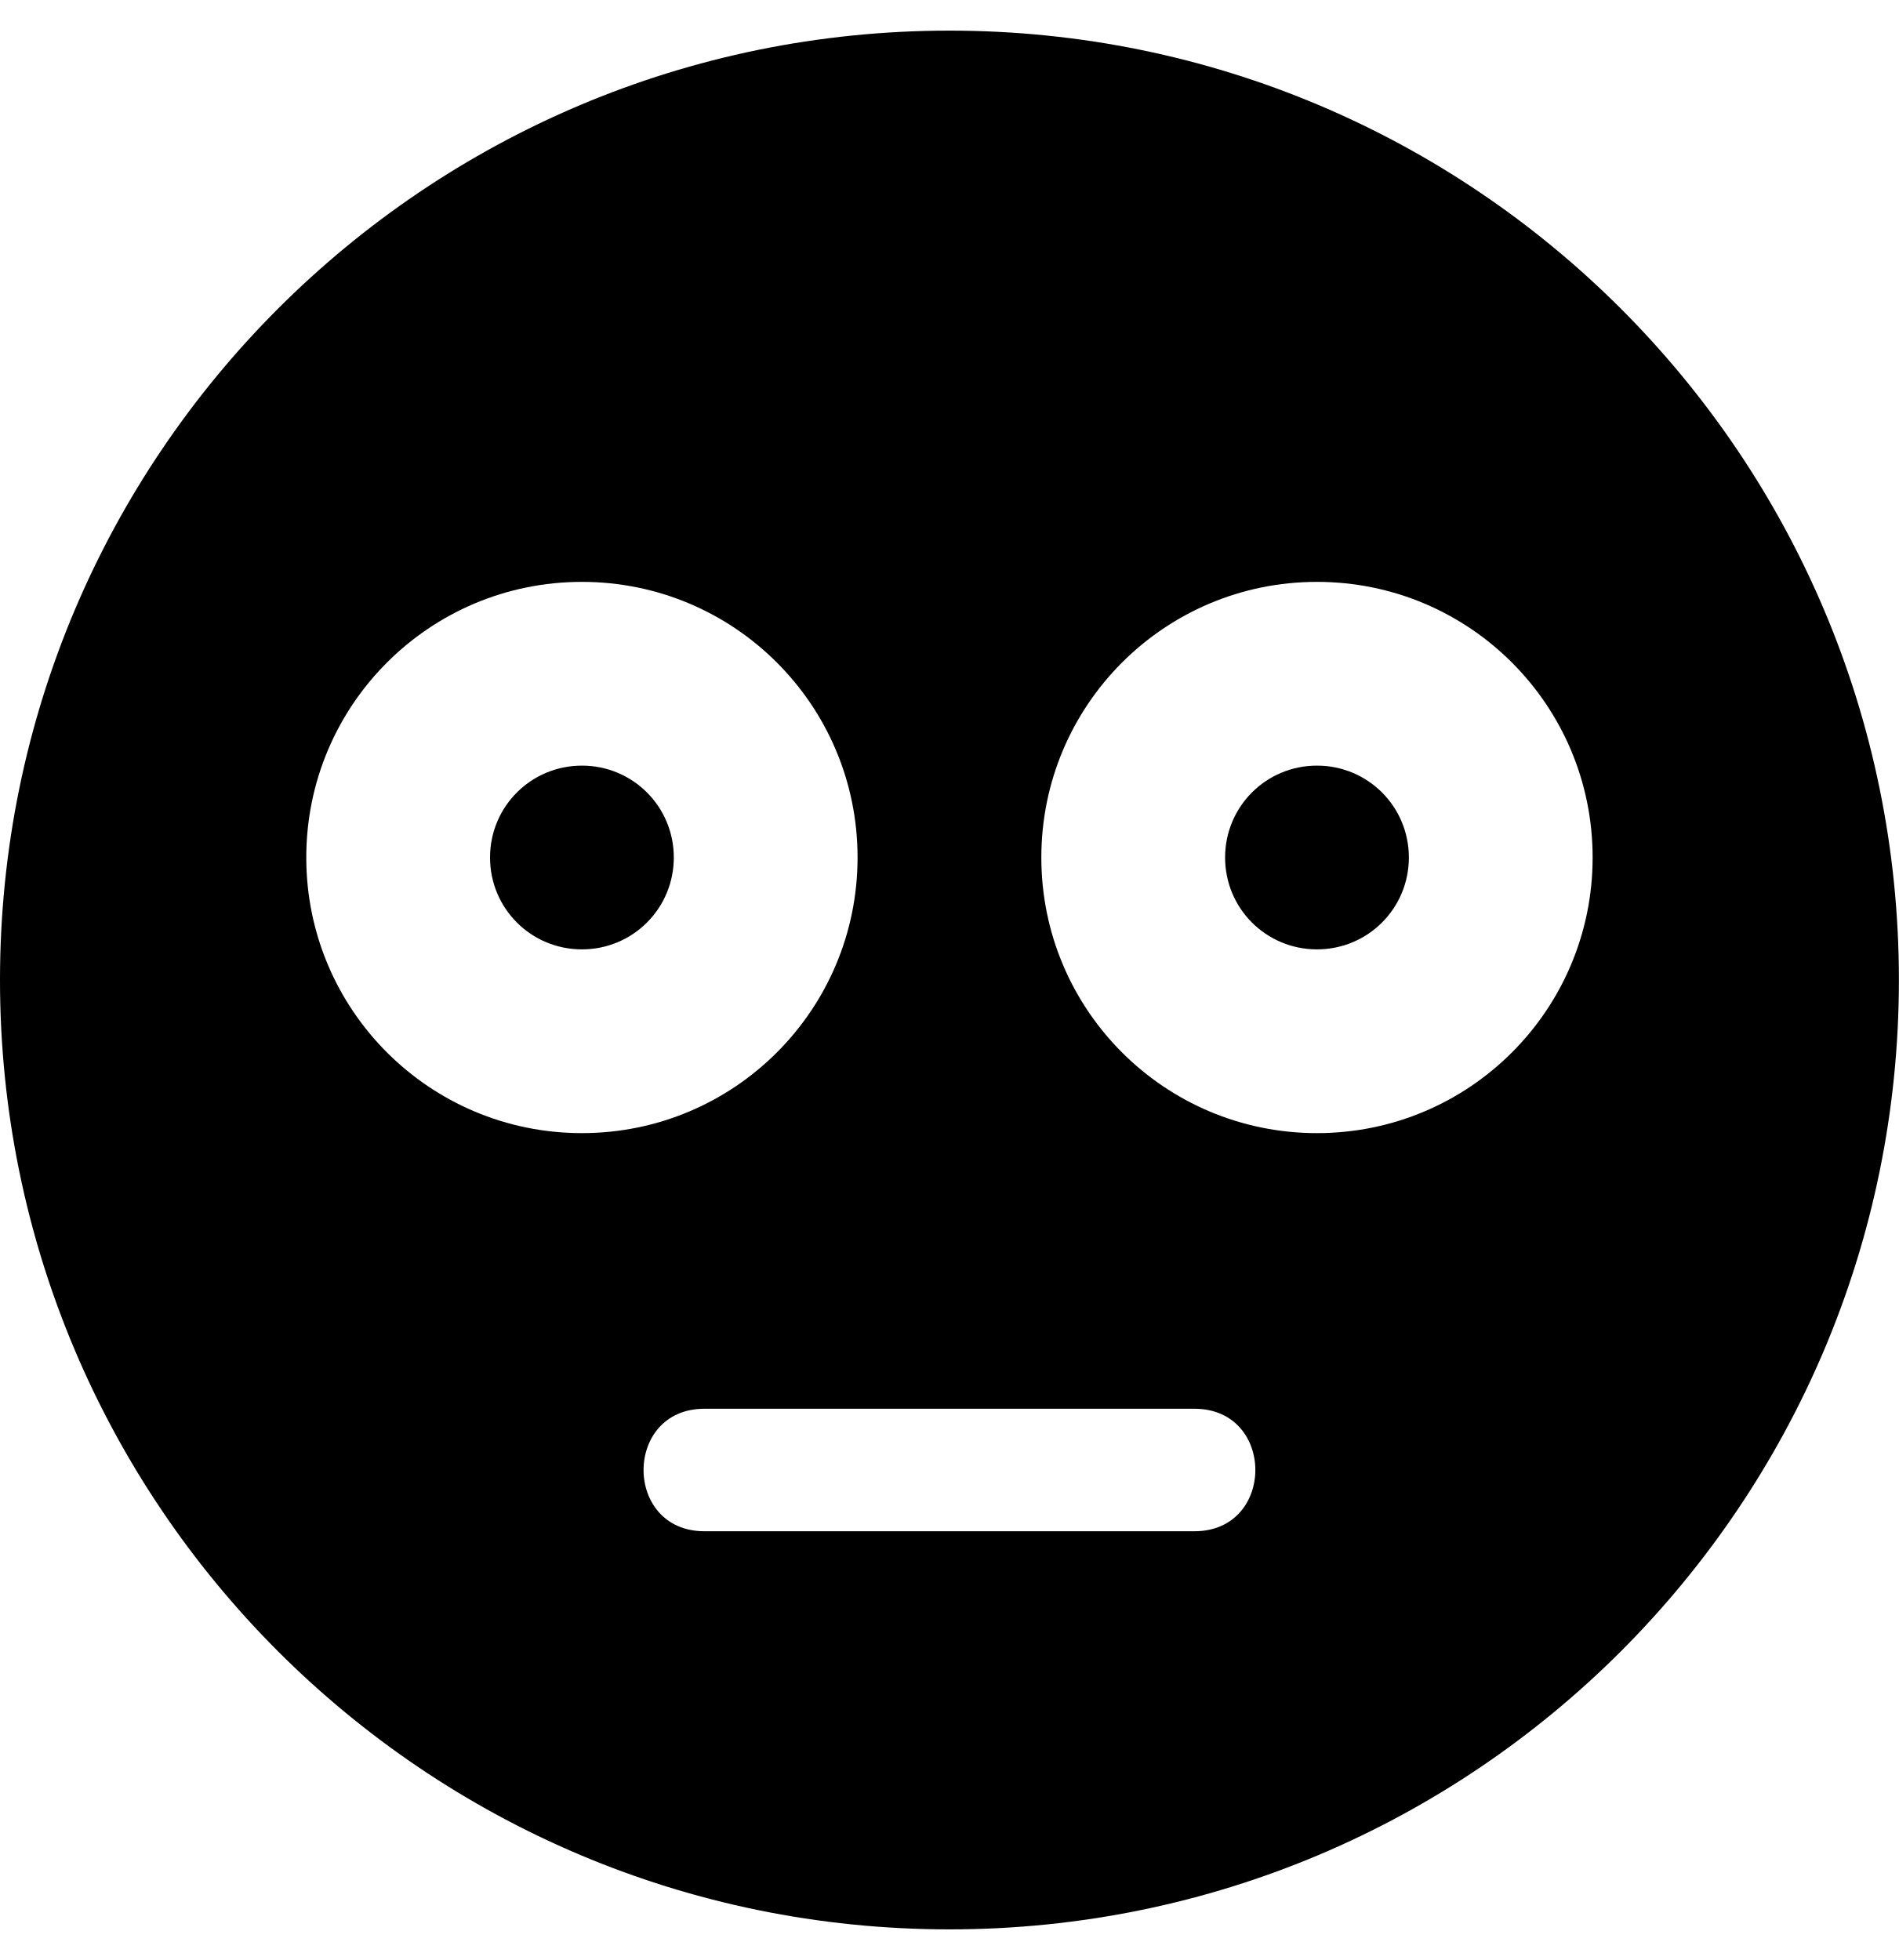
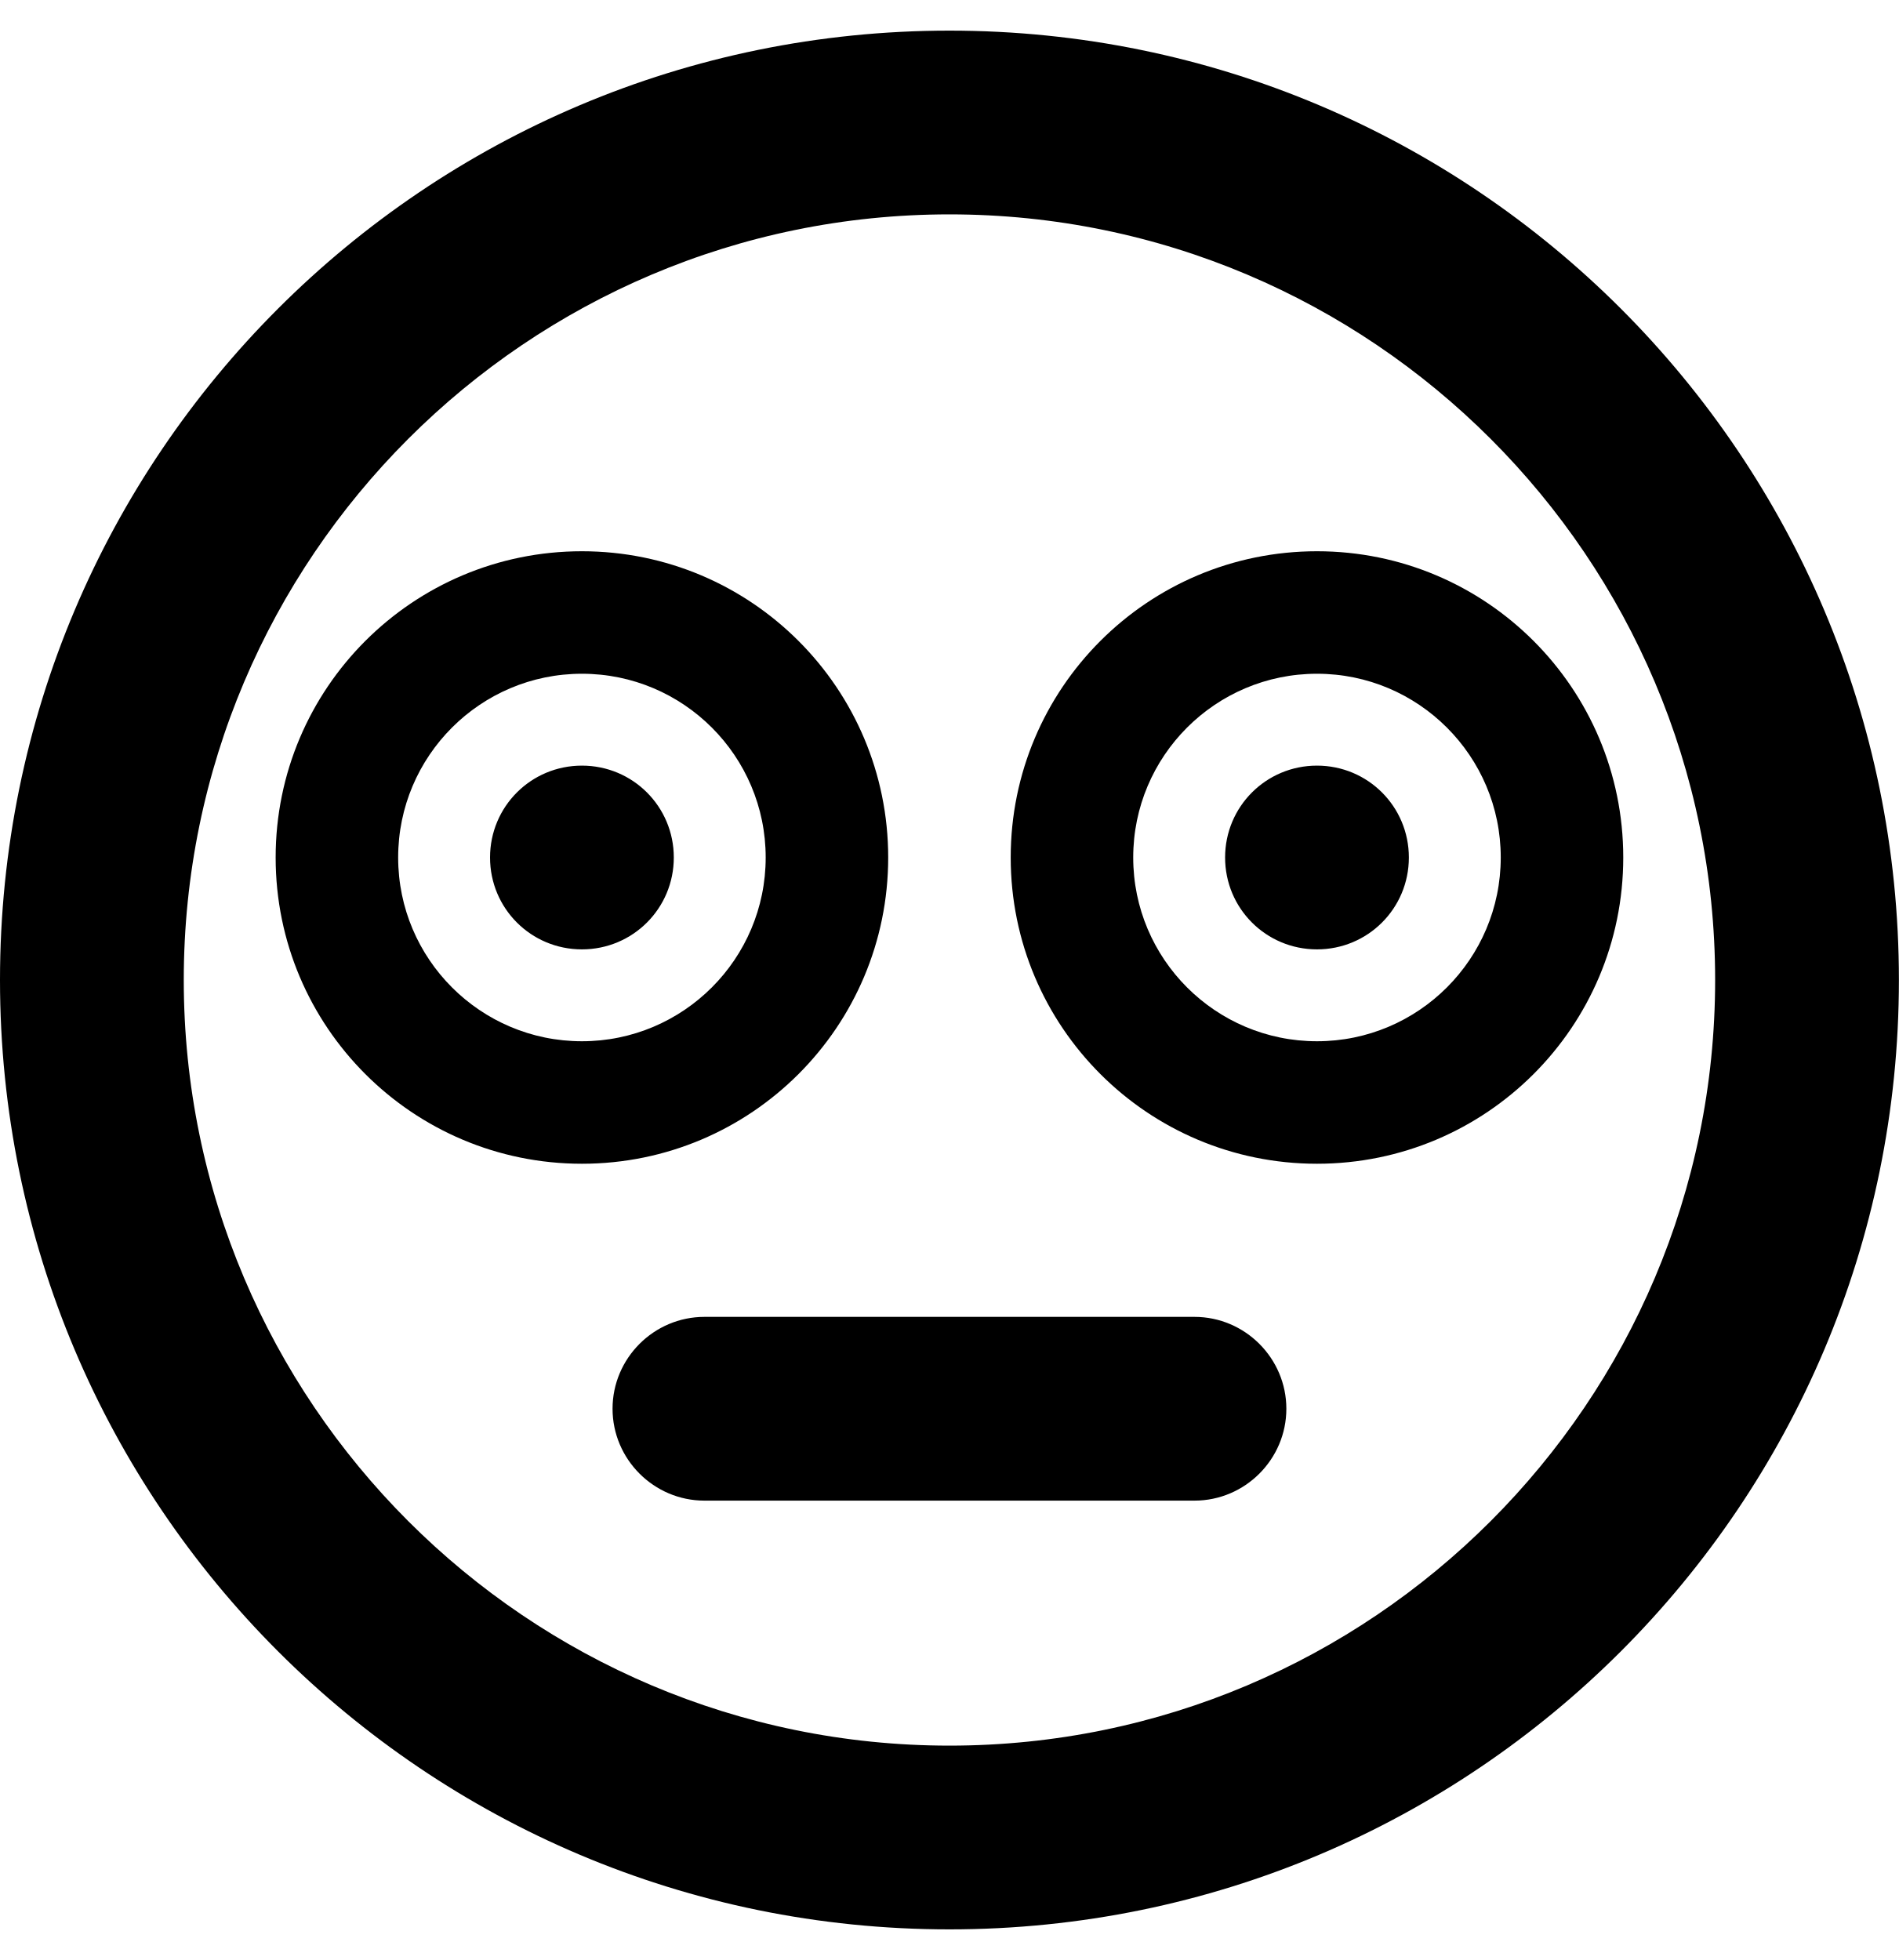
<svg xmlns="http://www.w3.org/2000/svg" viewBox="0 0 496 512">
-   <path d="M344 200c-13.3 0-24 10.7-24 24s10.7 24 24 24 24-10.7 24-24-10.7-24-24-24zm-192 0c-13.3 0-24 10.7-24 24s10.7 24 24 24 24-10.7 24-24-10.7-24-24-24zM248 8C111 8 0 119 0 256s111 248 248 248 248-111 248-248S385 8 248 8zM80 224c0-39.8 32.2-72 72-72s72 32.2 72 72-32.2 72-72 72-72-32.2-72-72zm232 176H184c-21.2 0-21.2-32 0-32h128c21.2 0 21.2 32 0 32zm32-104c-39.8 0-72-32.2-72-72s32.2-72 72-72 72 32.2 72 72-32.2 72-72 72z" />
+   <path d="M248 8C111 8 0 119 0 256s111 248 248 248 248-111 248-248S385 8 248 8zm0 448c-110.3 0-200-89.7-200-200S137.7 56 248 56s200 89.7 200 200-89.7 200-200 200zm96-312c-44.2 0-80 35.8-80 80s35.8 80 80 80 80-35.8 80-80-35.8-80-80-80zm0 128c-26.5 0-48-21.5-48-48s21.5-48 48-48 48 21.5 48 48-21.5 48-48 48zm0-72c-13.3 0-24 10.7-24 24s10.7 24 24 24 24-10.7 24-24-10.7-24-24-24zm-112 24c0-44.2-35.8-80-80-80s-80 35.8-80 80 35.8 80 80 80 80-35.8 80-80zm-80 48c-26.5 0-48-21.5-48-48s21.5-48 48-48 48 21.5 48 48-21.5 48-48 48zm0-72c-13.3 0-24 10.7-24 24s10.7 24 24 24 24-10.7 24-24-10.7-24-24-24zm160 144H184c-13.2 0-24 10.8-24 24s10.8 24 24 24h128c13.2 0 24-10.8 24-24s-10.8-24-24-24z" />
</svg>
